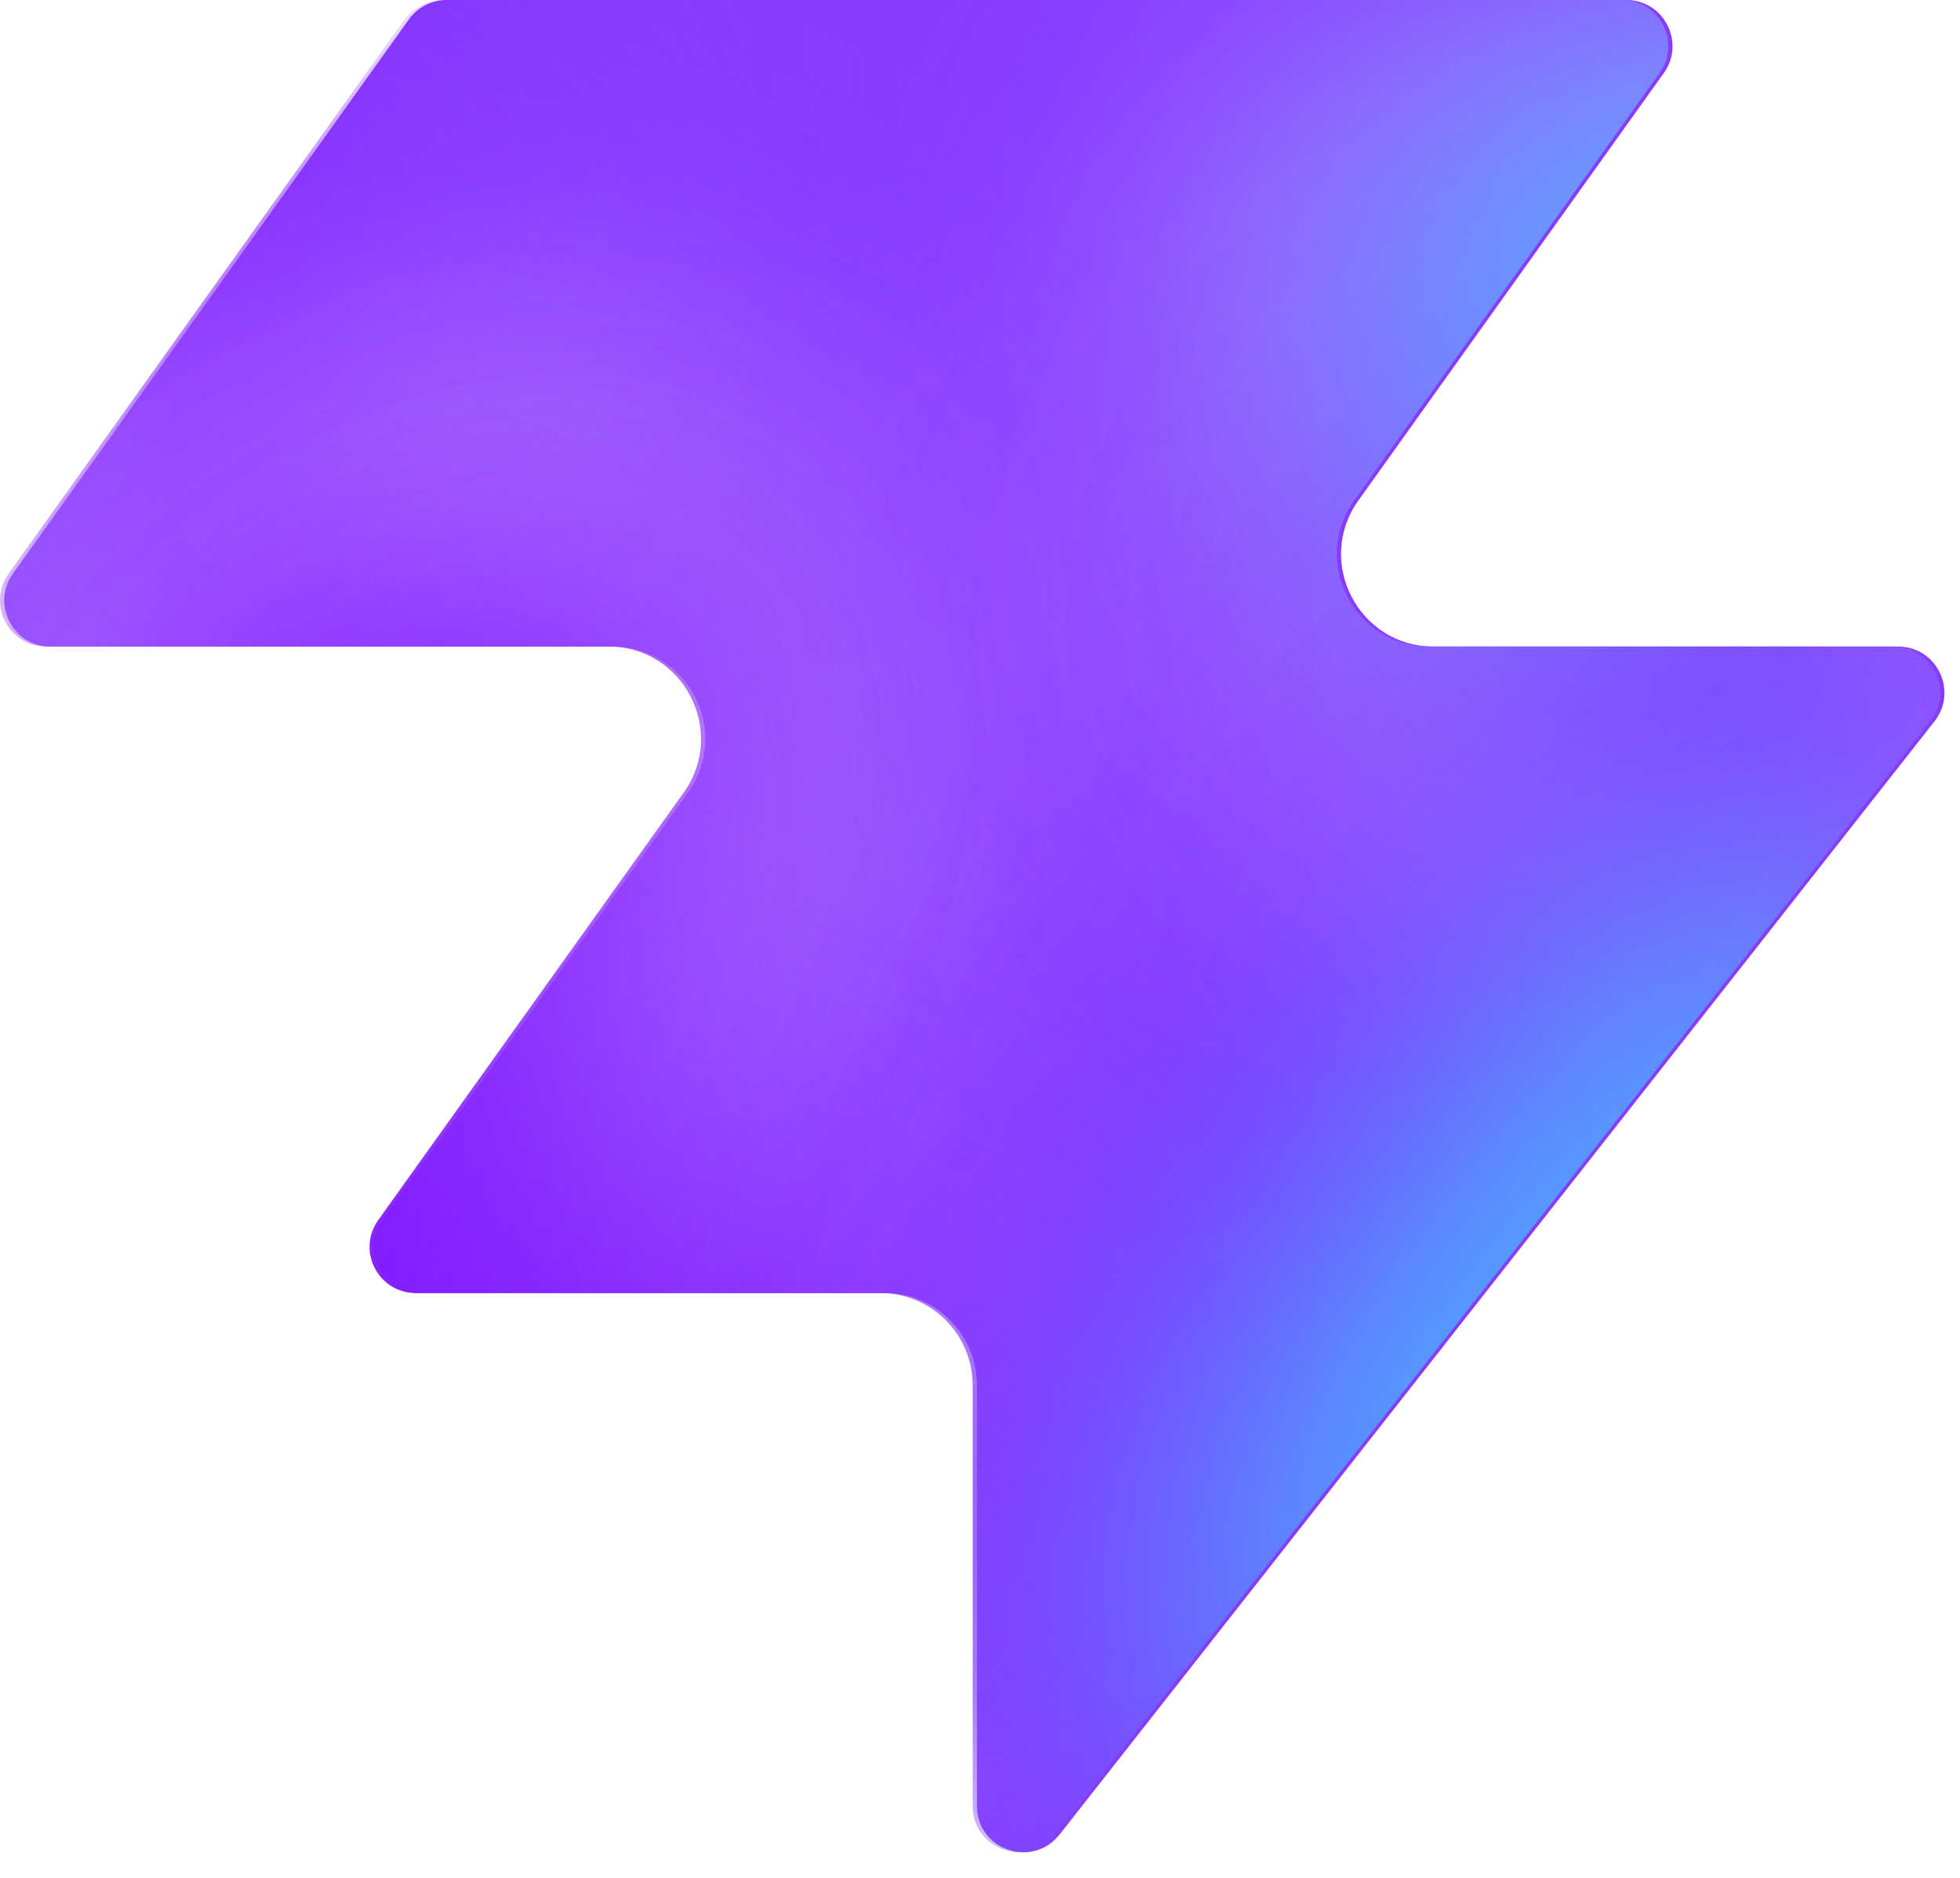
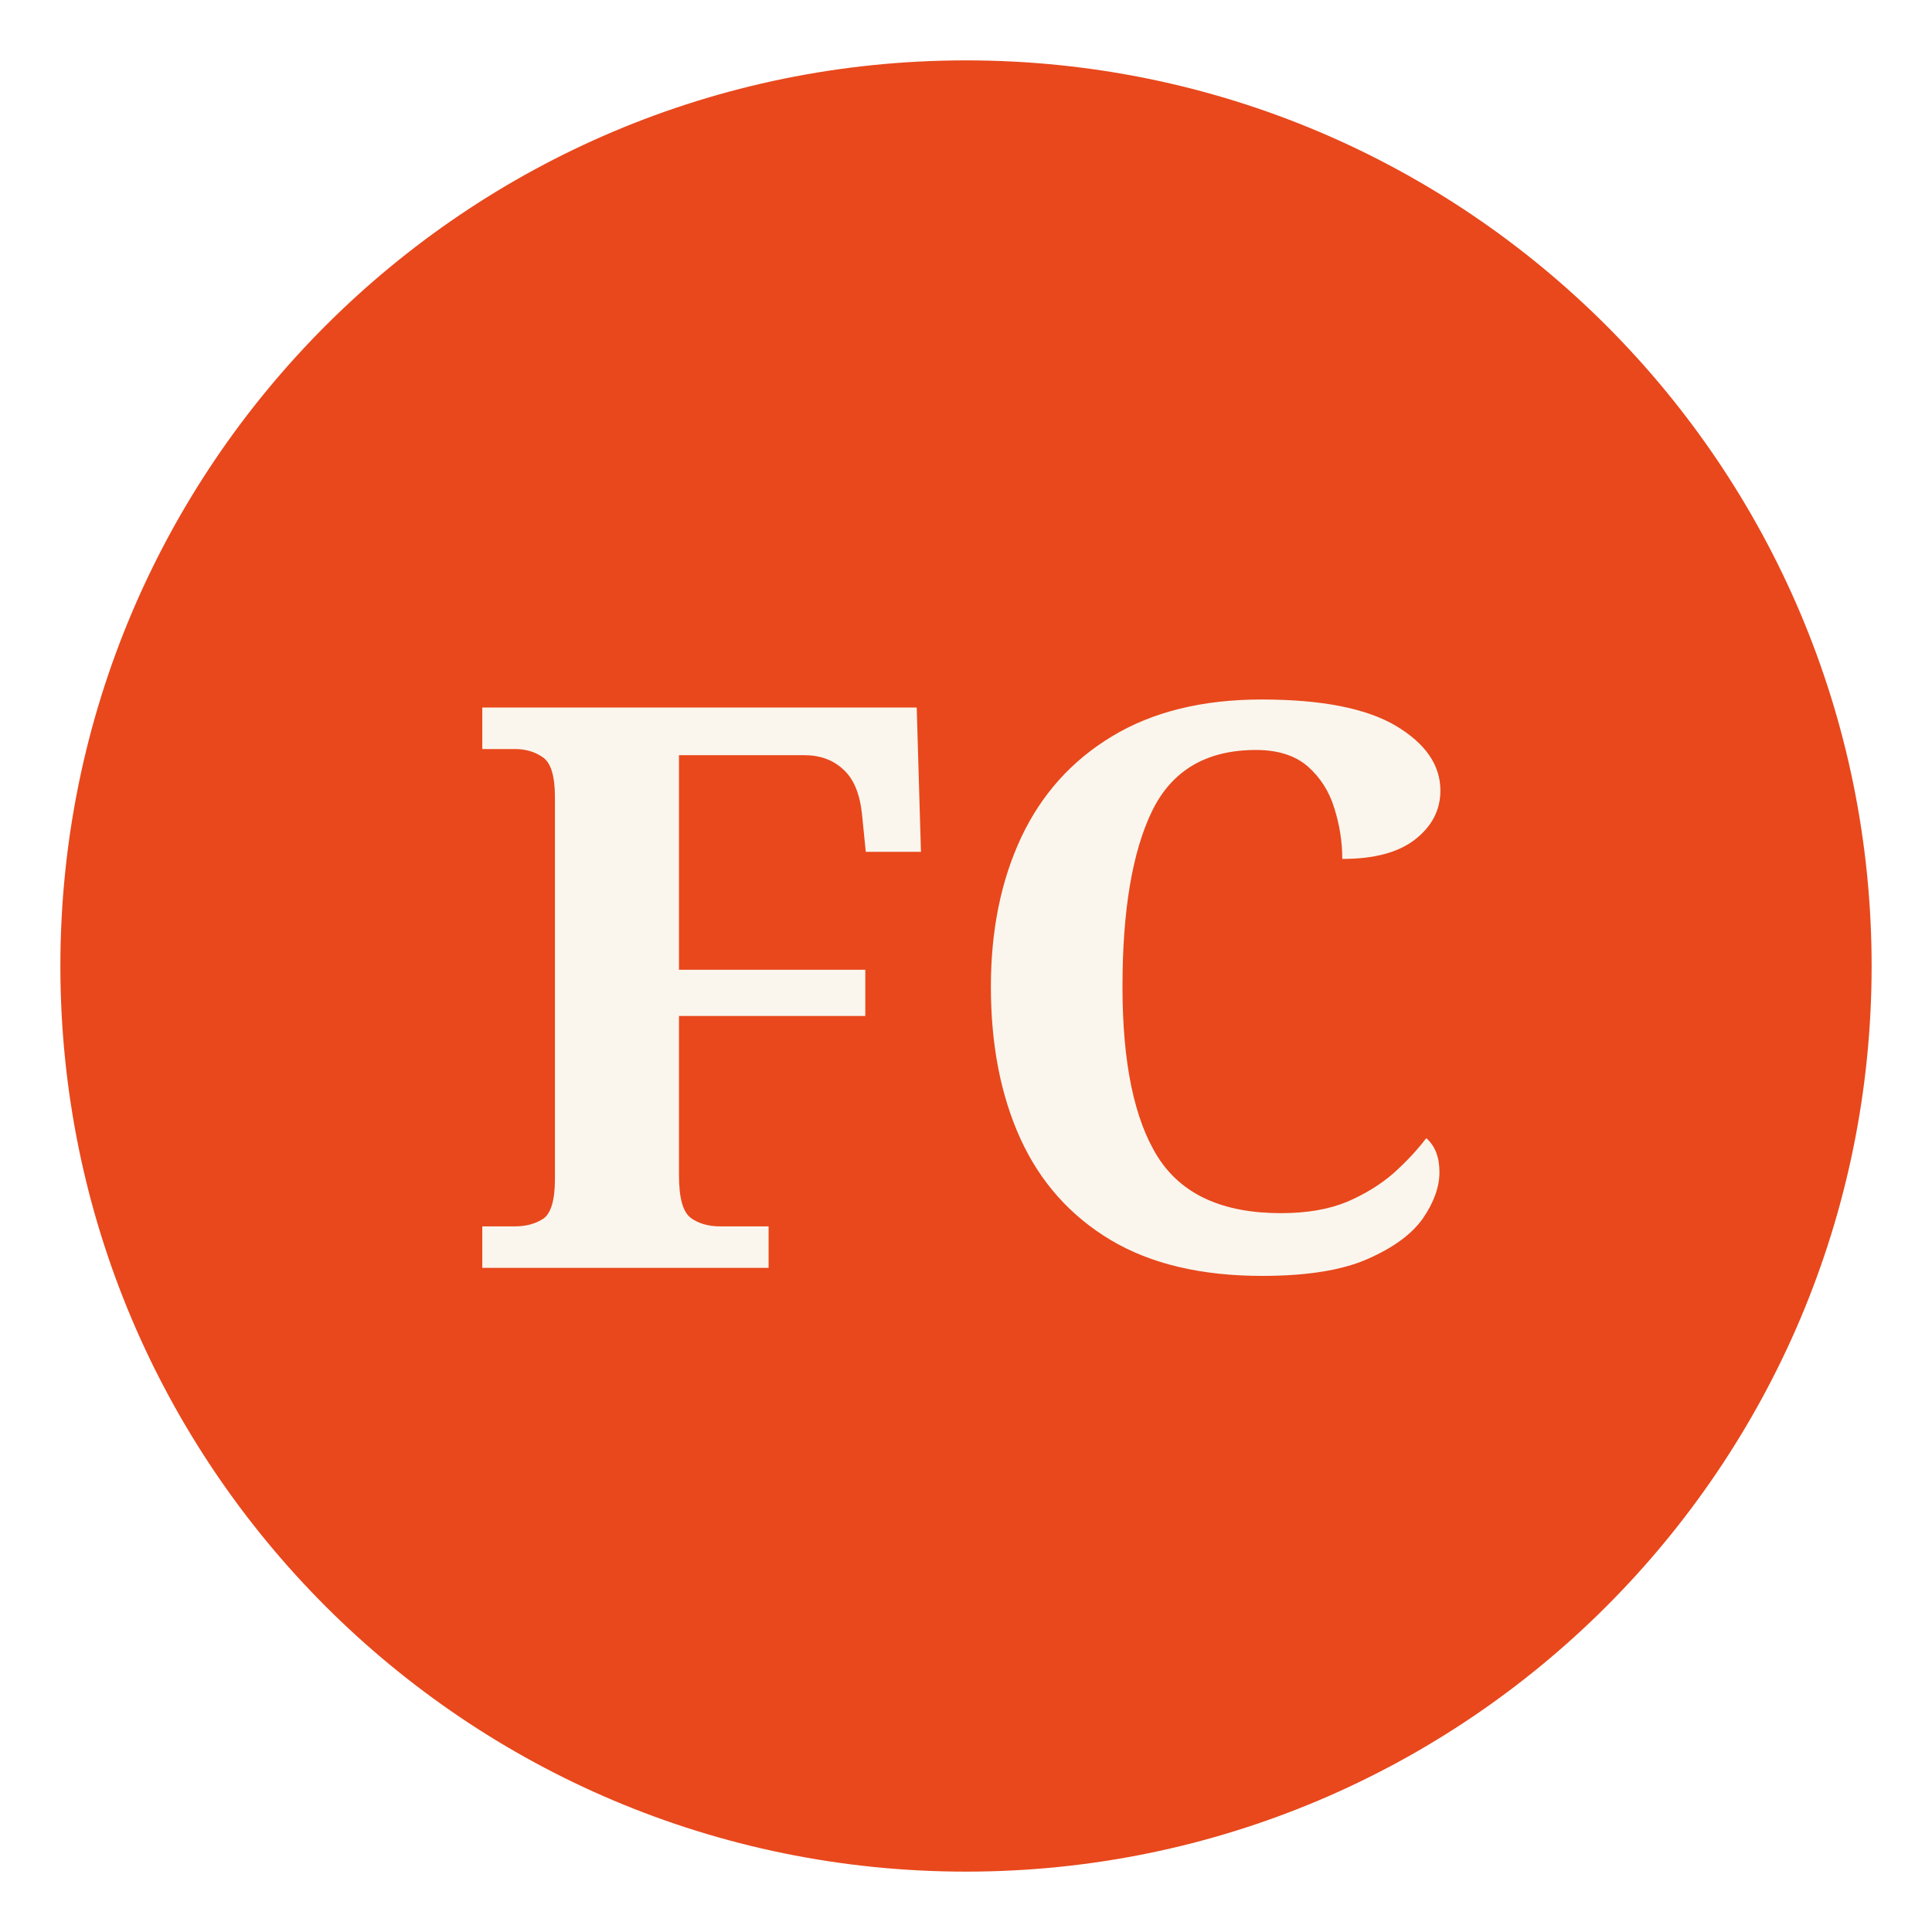
- <svg xmlns="http://www.w3.org/2000/svg" width="48" height="46" fill="none" viewBox="0 0 48 46">
-   <path fill="#863bff" d="M25.946 44.938c-.664.845-2.021.375-2.021-.698V33.937a2.26 2.26 0 0 0-2.262-2.262H10.287c-.92 0-1.456-1.04-.92-1.788l7.48-10.471c1.07-1.497 0-3.578-1.842-3.578H1.237c-.92 0-1.456-1.04-.92-1.788L10.013.474c.214-.297.556-.474.92-.474h28.894c.92 0 1.456 1.04.92 1.788l-7.48 10.471c-1.07 1.498 0 3.579 1.842 3.579h11.377c.943 0 1.473 1.088.89 1.83L25.947 44.94z" style="fill:#863bff;fill:color(display-p3 .525 .23 1);fill-opacity:1" />
-   <mask id="a" width="48" height="46" x="0" y="0" maskUnits="userSpaceOnUse" style="mask-type:alpha">
-     <path fill="#000" d="M25.842 44.938c-.664.844-2.021.375-2.021-.698V33.937a2.26 2.26 0 0 0-2.262-2.262H10.183c-.92 0-1.456-1.04-.92-1.788l7.48-10.471c1.07-1.498 0-3.579-1.842-3.579H1.133c-.92 0-1.456-1.04-.92-1.787L9.91.473c.214-.297.556-.474.92-.474h28.894c.92 0 1.456 1.04.92 1.788l-7.48 10.471c-1.07 1.498 0 3.578 1.842 3.578h11.377c.943 0 1.473 1.088.89 1.832L25.843 44.94z" style="fill:#000;fill-opacity:1" />
-   </mask>
-   <g mask="url(#a)">
-     <g filter="url(#b)">
-       <ellipse cx="5.508" cy="14.704" fill="#ede6ff" rx="5.508" ry="14.704" style="fill:#ede6ff;fill:color(display-p3 .927 .903 1);fill-opacity:1" transform="matrix(.00324 1 1 -.00324 -4.47 31.516)" />
-     </g>
-     <g filter="url(#c)">
-       <ellipse cx="10.399" cy="29.851" fill="#ede6ff" rx="10.399" ry="29.851" style="fill:#ede6ff;fill:color(display-p3 .927 .903 1);fill-opacity:1" transform="matrix(.00324 1 1 -.00324 -39.328 7.883)" />
-     </g>
-     <g filter="url(#d)">
-       <ellipse cx="5.508" cy="30.487" fill="#7e14ff" rx="5.508" ry="30.487" style="fill:#7e14ff;fill:color(display-p3 .492 .077 1);fill-opacity:1" transform="rotate(89.814 -25.913 -14.639)scale(1 -1)" />
-     </g>
-     <g filter="url(#e)">
-       <ellipse cx="5.508" cy="30.599" fill="#7e14ff" rx="5.508" ry="30.599" style="fill:#7e14ff;fill:color(display-p3 .492 .077 1);fill-opacity:1" transform="rotate(89.814 -32.644 -3.334)scale(1 -1)" />
-     </g>
-     <g filter="url(#f)">
-       <ellipse cx="5.508" cy="30.599" fill="#7e14ff" rx="5.508" ry="30.599" style="fill:#7e14ff;fill:color(display-p3 .492 .077 1);fill-opacity:1" transform="matrix(.00324 1 1 -.00324 -34.34 30.47)" />
-     </g>
-     <g filter="url(#g)">
-       <ellipse cx="14.072" cy="22.078" fill="#ede6ff" rx="14.072" ry="22.078" style="fill:#ede6ff;fill:color(display-p3 .927 .903 1);fill-opacity:1" transform="rotate(93.35 24.506 48.493)scale(-1 1)" />
-     </g>
-     <g filter="url(#h)">
-       <ellipse cx="3.47" cy="21.501" fill="#7e14ff" rx="3.47" ry="21.501" style="fill:#7e14ff;fill:color(display-p3 .492 .077 1);fill-opacity:1" transform="rotate(89.009 28.708 47.59)scale(-1 1)" />
-     </g>
-     <g filter="url(#i)">
-       <ellipse cx="3.47" cy="21.501" fill="#7e14ff" rx="3.47" ry="21.501" style="fill:#7e14ff;fill:color(display-p3 .492 .077 1);fill-opacity:1" transform="rotate(89.009 28.708 47.59)scale(-1 1)" />
-     </g>
-     <g filter="url(#j)">
-       <ellipse cx=".387" cy="8.972" fill="#7e14ff" rx="4.407" ry="29.108" style="fill:#7e14ff;fill:color(display-p3 .492 .077 1);fill-opacity:1" transform="rotate(39.51 .387 8.972)" />
-     </g>
-     <g filter="url(#k)">
-       <ellipse cx="47.523" cy="-6.092" fill="#7e14ff" rx="4.407" ry="29.108" style="fill:#7e14ff;fill:color(display-p3 .492 .077 1);fill-opacity:1" transform="rotate(37.892 47.523 -6.092)" />
-     </g>
-     <g filter="url(#l)">
-       <ellipse cx="41.412" cy="6.333" fill="#47bfff" rx="5.971" ry="9.665" style="fill:#47bfff;fill:color(display-p3 .28 .748 1);fill-opacity:1" transform="rotate(37.892 41.412 6.333)" />
-     </g>
-     <g filter="url(#m)">
-       <ellipse cx="-1.879" cy="38.332" fill="#7e14ff" rx="4.407" ry="29.108" style="fill:#7e14ff;fill:color(display-p3 .492 .077 1);fill-opacity:1" transform="rotate(37.892 -1.88 38.332)" />
-     </g>
-     <g filter="url(#n)">
-       <ellipse cx="-1.879" cy="38.332" fill="#7e14ff" rx="4.407" ry="29.108" style="fill:#7e14ff;fill:color(display-p3 .492 .077 1);fill-opacity:1" transform="rotate(37.892 -1.88 38.332)" />
-     </g>
-     <g filter="url(#o)">
-       <ellipse cx="35.651" cy="29.907" fill="#7e14ff" rx="4.407" ry="29.108" style="fill:#7e14ff;fill:color(display-p3 .492 .077 1);fill-opacity:1" transform="rotate(37.892 35.651 29.907)" />
-     </g>
-     <g filter="url(#p)">
-       <ellipse cx="38.418" cy="32.4" fill="#47bfff" rx="5.971" ry="15.297" style="fill:#47bfff;fill:color(display-p3 .28 .748 1);fill-opacity:1" transform="rotate(37.892 38.418 32.4)" />
-     </g>
-   </g>
-   <defs>
-     <filter id="b" width="60.045" height="41.654" x="-19.77" y="16.149" color-interpolation-filters="sRGB" filterUnits="userSpaceOnUse">
-       <feFlood flood-opacity="0" result="BackgroundImageFix" />
-       <feBlend in="SourceGraphic" in2="BackgroundImageFix" result="shape" />
-       <feGaussianBlur result="effect1_foregroundBlur_2002_17158" stdDeviation="7.659" />
-     </filter>
-     <filter id="c" width="90.34" height="51.437" x="-54.613" y="-7.533" color-interpolation-filters="sRGB" filterUnits="userSpaceOnUse">
-       <feFlood flood-opacity="0" result="BackgroundImageFix" />
-       <feBlend in="SourceGraphic" in2="BackgroundImageFix" result="shape" />
-       <feGaussianBlur result="effect1_foregroundBlur_2002_17158" stdDeviation="7.659" />
-     </filter>
-     <filter id="d" width="79.355" height="29.4" x="-49.64" y="2.03" color-interpolation-filters="sRGB" filterUnits="userSpaceOnUse">
-       <feFlood flood-opacity="0" result="BackgroundImageFix" />
-       <feBlend in="SourceGraphic" in2="BackgroundImageFix" result="shape" />
-       <feGaussianBlur result="effect1_foregroundBlur_2002_17158" stdDeviation="4.596" />
-     </filter>
-     <filter id="e" width="79.579" height="29.4" x="-45.045" y="20.029" color-interpolation-filters="sRGB" filterUnits="userSpaceOnUse">
-       <feFlood flood-opacity="0" result="BackgroundImageFix" />
-       <feBlend in="SourceGraphic" in2="BackgroundImageFix" result="shape" />
-       <feGaussianBlur result="effect1_foregroundBlur_2002_17158" stdDeviation="4.596" />
-     </filter>
-     <filter id="f" width="79.579" height="29.4" x="-43.513" y="21.178" color-interpolation-filters="sRGB" filterUnits="userSpaceOnUse">
-       <feFlood flood-opacity="0" result="BackgroundImageFix" />
-       <feBlend in="SourceGraphic" in2="BackgroundImageFix" result="shape" />
-       <feGaussianBlur result="effect1_foregroundBlur_2002_17158" stdDeviation="4.596" />
-     </filter>
-     <filter id="g" width="74.749" height="58.852" x="15.756" y="-17.901" color-interpolation-filters="sRGB" filterUnits="userSpaceOnUse">
-       <feFlood flood-opacity="0" result="BackgroundImageFix" />
-       <feBlend in="SourceGraphic" in2="BackgroundImageFix" result="shape" />
-       <feGaussianBlur result="effect1_foregroundBlur_2002_17158" stdDeviation="7.659" />
-     </filter>
-     <filter id="h" width="61.377" height="25.362" x="23.548" y="2.284" color-interpolation-filters="sRGB" filterUnits="userSpaceOnUse">
-       <feFlood flood-opacity="0" result="BackgroundImageFix" />
-       <feBlend in="SourceGraphic" in2="BackgroundImageFix" result="shape" />
-       <feGaussianBlur result="effect1_foregroundBlur_2002_17158" stdDeviation="4.596" />
-     </filter>
-     <filter id="i" width="61.377" height="25.362" x="23.548" y="2.284" color-interpolation-filters="sRGB" filterUnits="userSpaceOnUse">
-       <feFlood flood-opacity="0" result="BackgroundImageFix" />
-       <feBlend in="SourceGraphic" in2="BackgroundImageFix" result="shape" />
-       <feGaussianBlur result="effect1_foregroundBlur_2002_17158" stdDeviation="4.596" />
-     </filter>
-     <filter id="j" width="56.045" height="63.649" x="-27.636" y="-22.853" color-interpolation-filters="sRGB" filterUnits="userSpaceOnUse">
-       <feFlood flood-opacity="0" result="BackgroundImageFix" />
-       <feBlend in="SourceGraphic" in2="BackgroundImageFix" result="shape" />
-       <feGaussianBlur result="effect1_foregroundBlur_2002_17158" stdDeviation="4.596" />
-     </filter>
-     <filter id="k" width="54.814" height="64.646" x="20.116" y="-38.415" color-interpolation-filters="sRGB" filterUnits="userSpaceOnUse">
-       <feFlood flood-opacity="0" result="BackgroundImageFix" />
-       <feBlend in="SourceGraphic" in2="BackgroundImageFix" result="shape" />
-       <feGaussianBlur result="effect1_foregroundBlur_2002_17158" stdDeviation="4.596" />
-     </filter>
-     <filter id="l" width="33.541" height="35.313" x="24.641" y="-11.323" color-interpolation-filters="sRGB" filterUnits="userSpaceOnUse">
-       <feFlood flood-opacity="0" result="BackgroundImageFix" />
-       <feBlend in="SourceGraphic" in2="BackgroundImageFix" result="shape" />
-       <feGaussianBlur result="effect1_foregroundBlur_2002_17158" stdDeviation="4.596" />
-     </filter>
-     <filter id="m" width="54.814" height="64.646" x="-29.286" y="6.009" color-interpolation-filters="sRGB" filterUnits="userSpaceOnUse">
-       <feFlood flood-opacity="0" result="BackgroundImageFix" />
-       <feBlend in="SourceGraphic" in2="BackgroundImageFix" result="shape" />
-       <feGaussianBlur result="effect1_foregroundBlur_2002_17158" stdDeviation="4.596" />
-     </filter>
-     <filter id="n" width="54.814" height="64.646" x="-29.286" y="6.009" color-interpolation-filters="sRGB" filterUnits="userSpaceOnUse">
-       <feFlood flood-opacity="0" result="BackgroundImageFix" />
-       <feBlend in="SourceGraphic" in2="BackgroundImageFix" result="shape" />
-       <feGaussianBlur result="effect1_foregroundBlur_2002_17158" stdDeviation="4.596" />
-     </filter>
-     <filter id="o" width="54.814" height="64.646" x="8.244" y="-2.416" color-interpolation-filters="sRGB" filterUnits="userSpaceOnUse">
-       <feFlood flood-opacity="0" result="BackgroundImageFix" />
-       <feBlend in="SourceGraphic" in2="BackgroundImageFix" result="shape" />
-       <feGaussianBlur result="effect1_foregroundBlur_2002_17158" stdDeviation="4.596" />
-     </filter>
-     <filter id="p" width="39.409" height="43.623" x="18.713" y="10.588" color-interpolation-filters="sRGB" filterUnits="userSpaceOnUse">
-       <feFlood flood-opacity="0" result="BackgroundImageFix" />
-       <feBlend in="SourceGraphic" in2="BackgroundImageFix" result="shape" />
-       <feGaussianBlur result="effect1_foregroundBlur_2002_17158" stdDeviation="4.596" />
-     </filter>
-   </defs>
+ <svg xmlns="http://www.w3.org/2000/svg" viewBox="0 0 64 64">
+   <circle cx="32" cy="32" r="30" fill="#e8481c" />
+   <text x="32" y="42" text-anchor="middle" font-family="Georgia, serif" font-size="26" font-weight="900" fill="#faf6ee">FC</text>
</svg>
